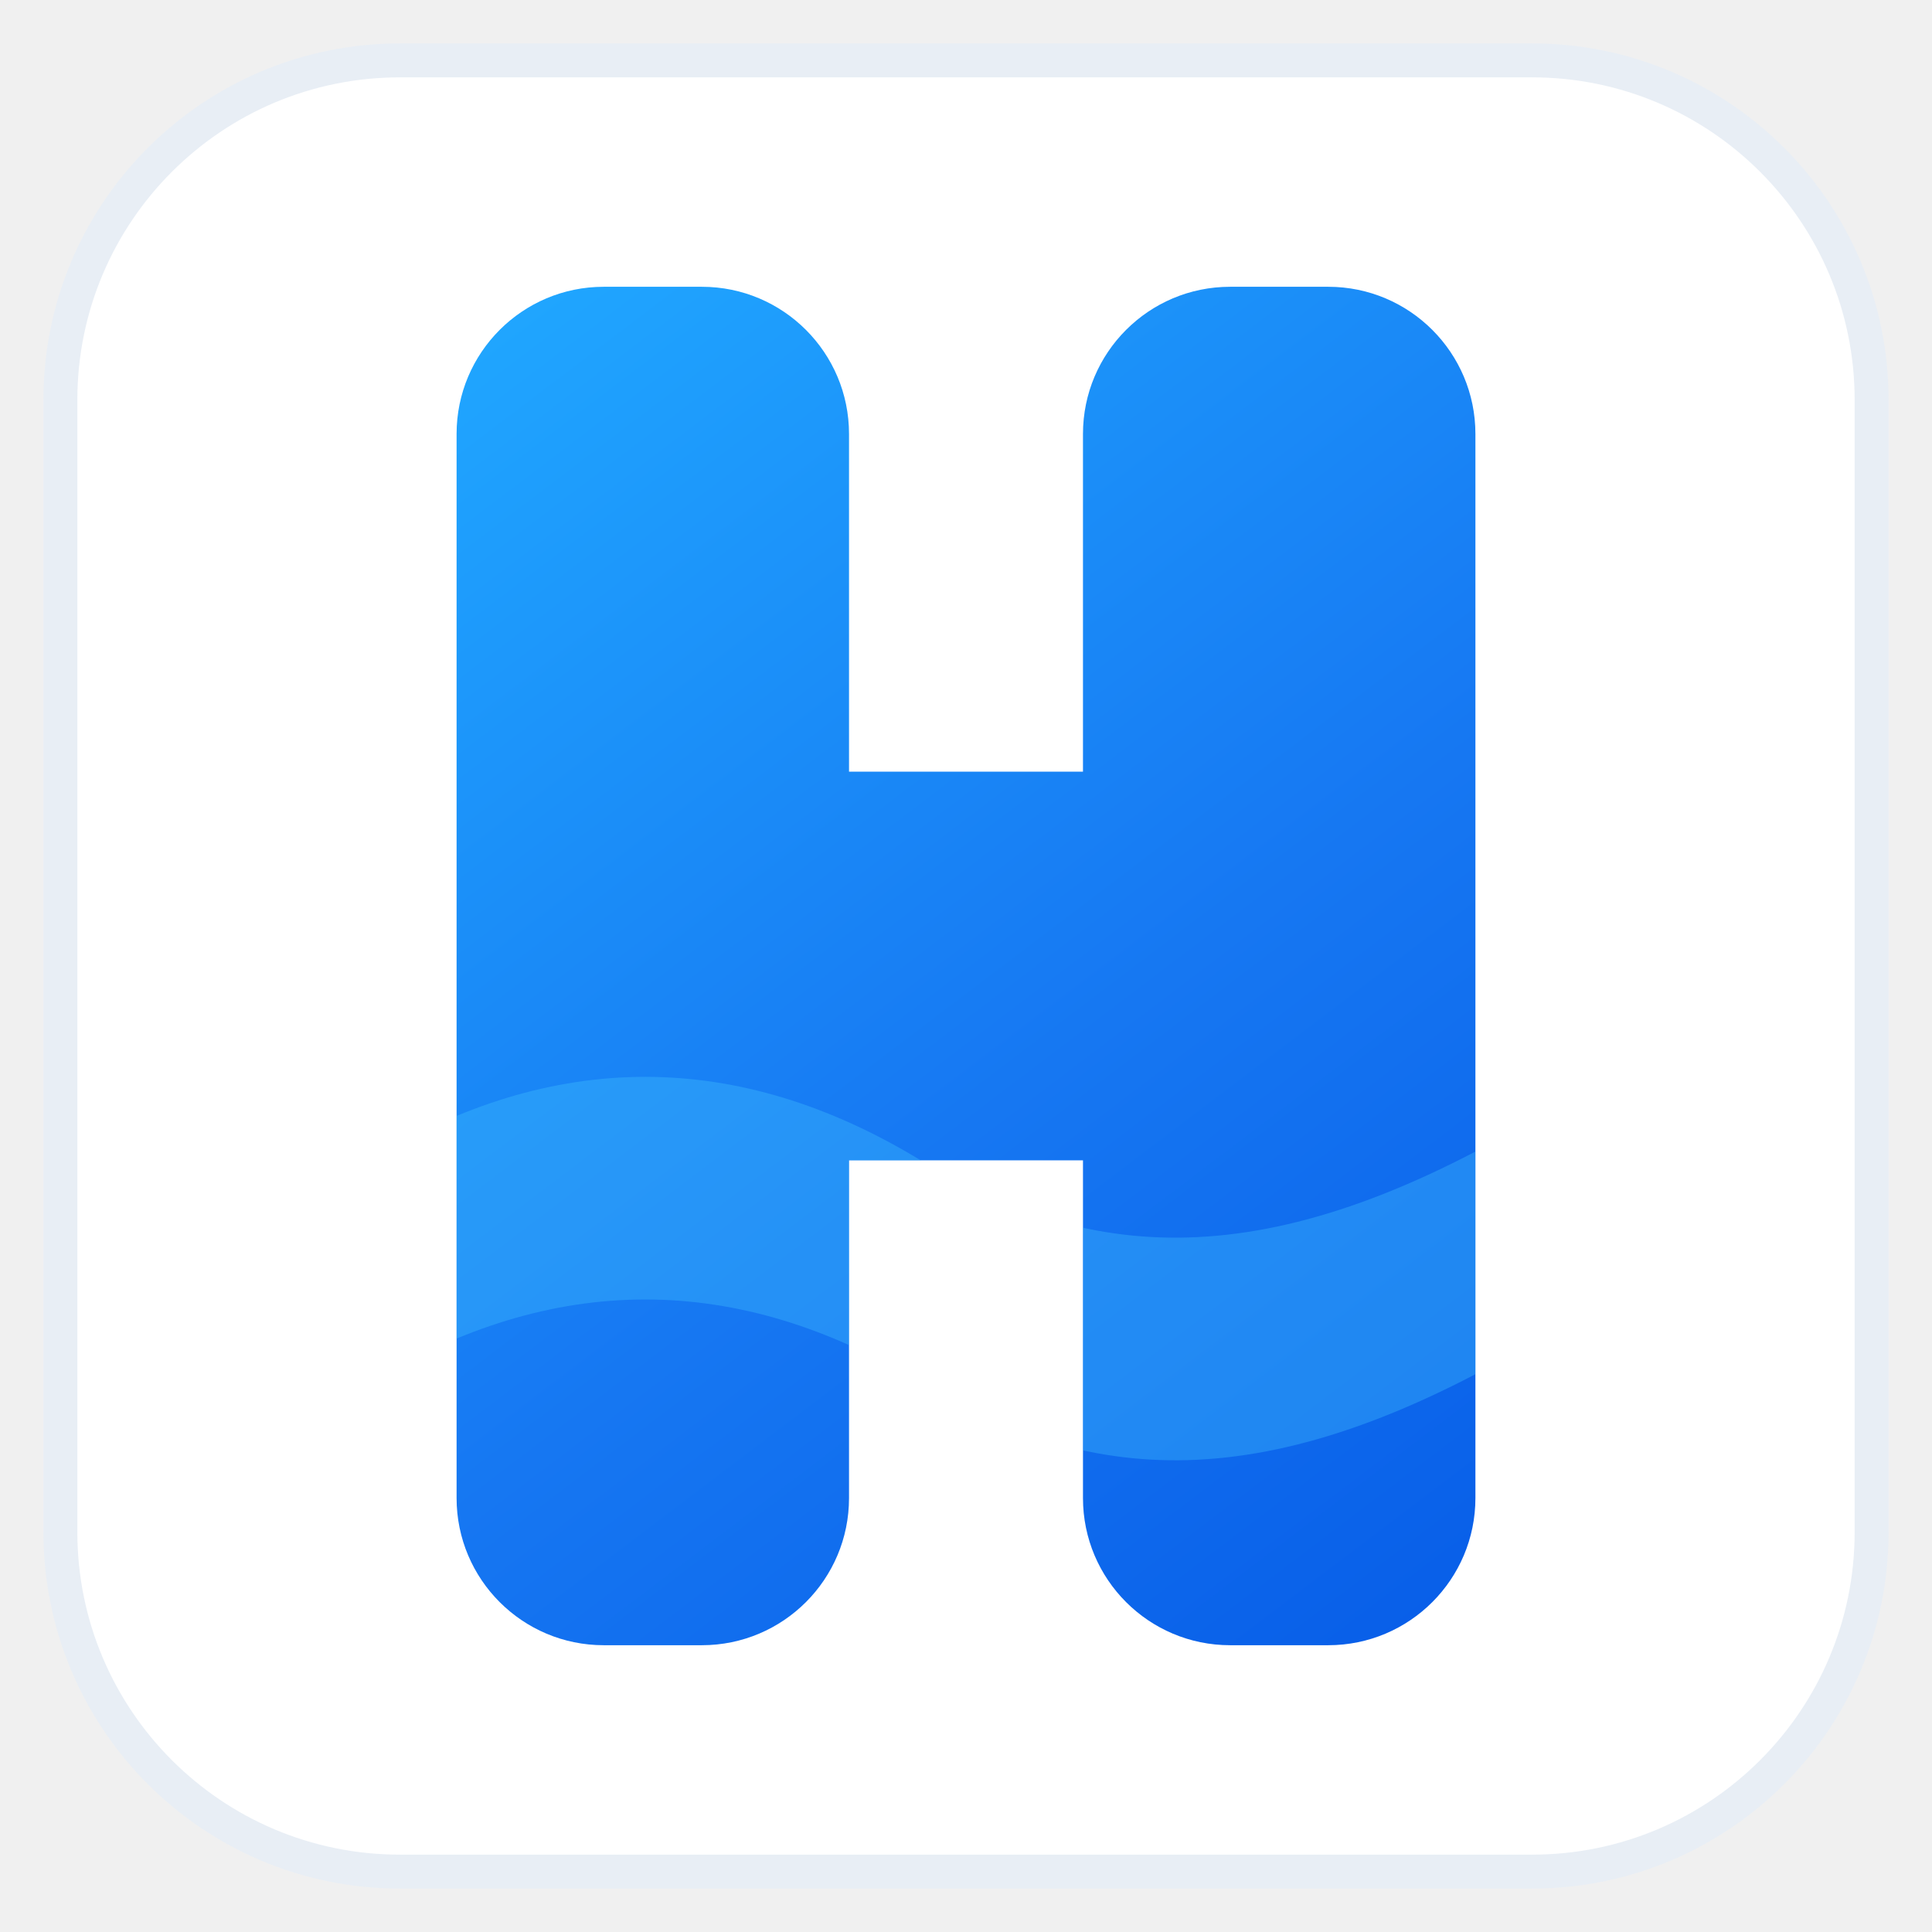
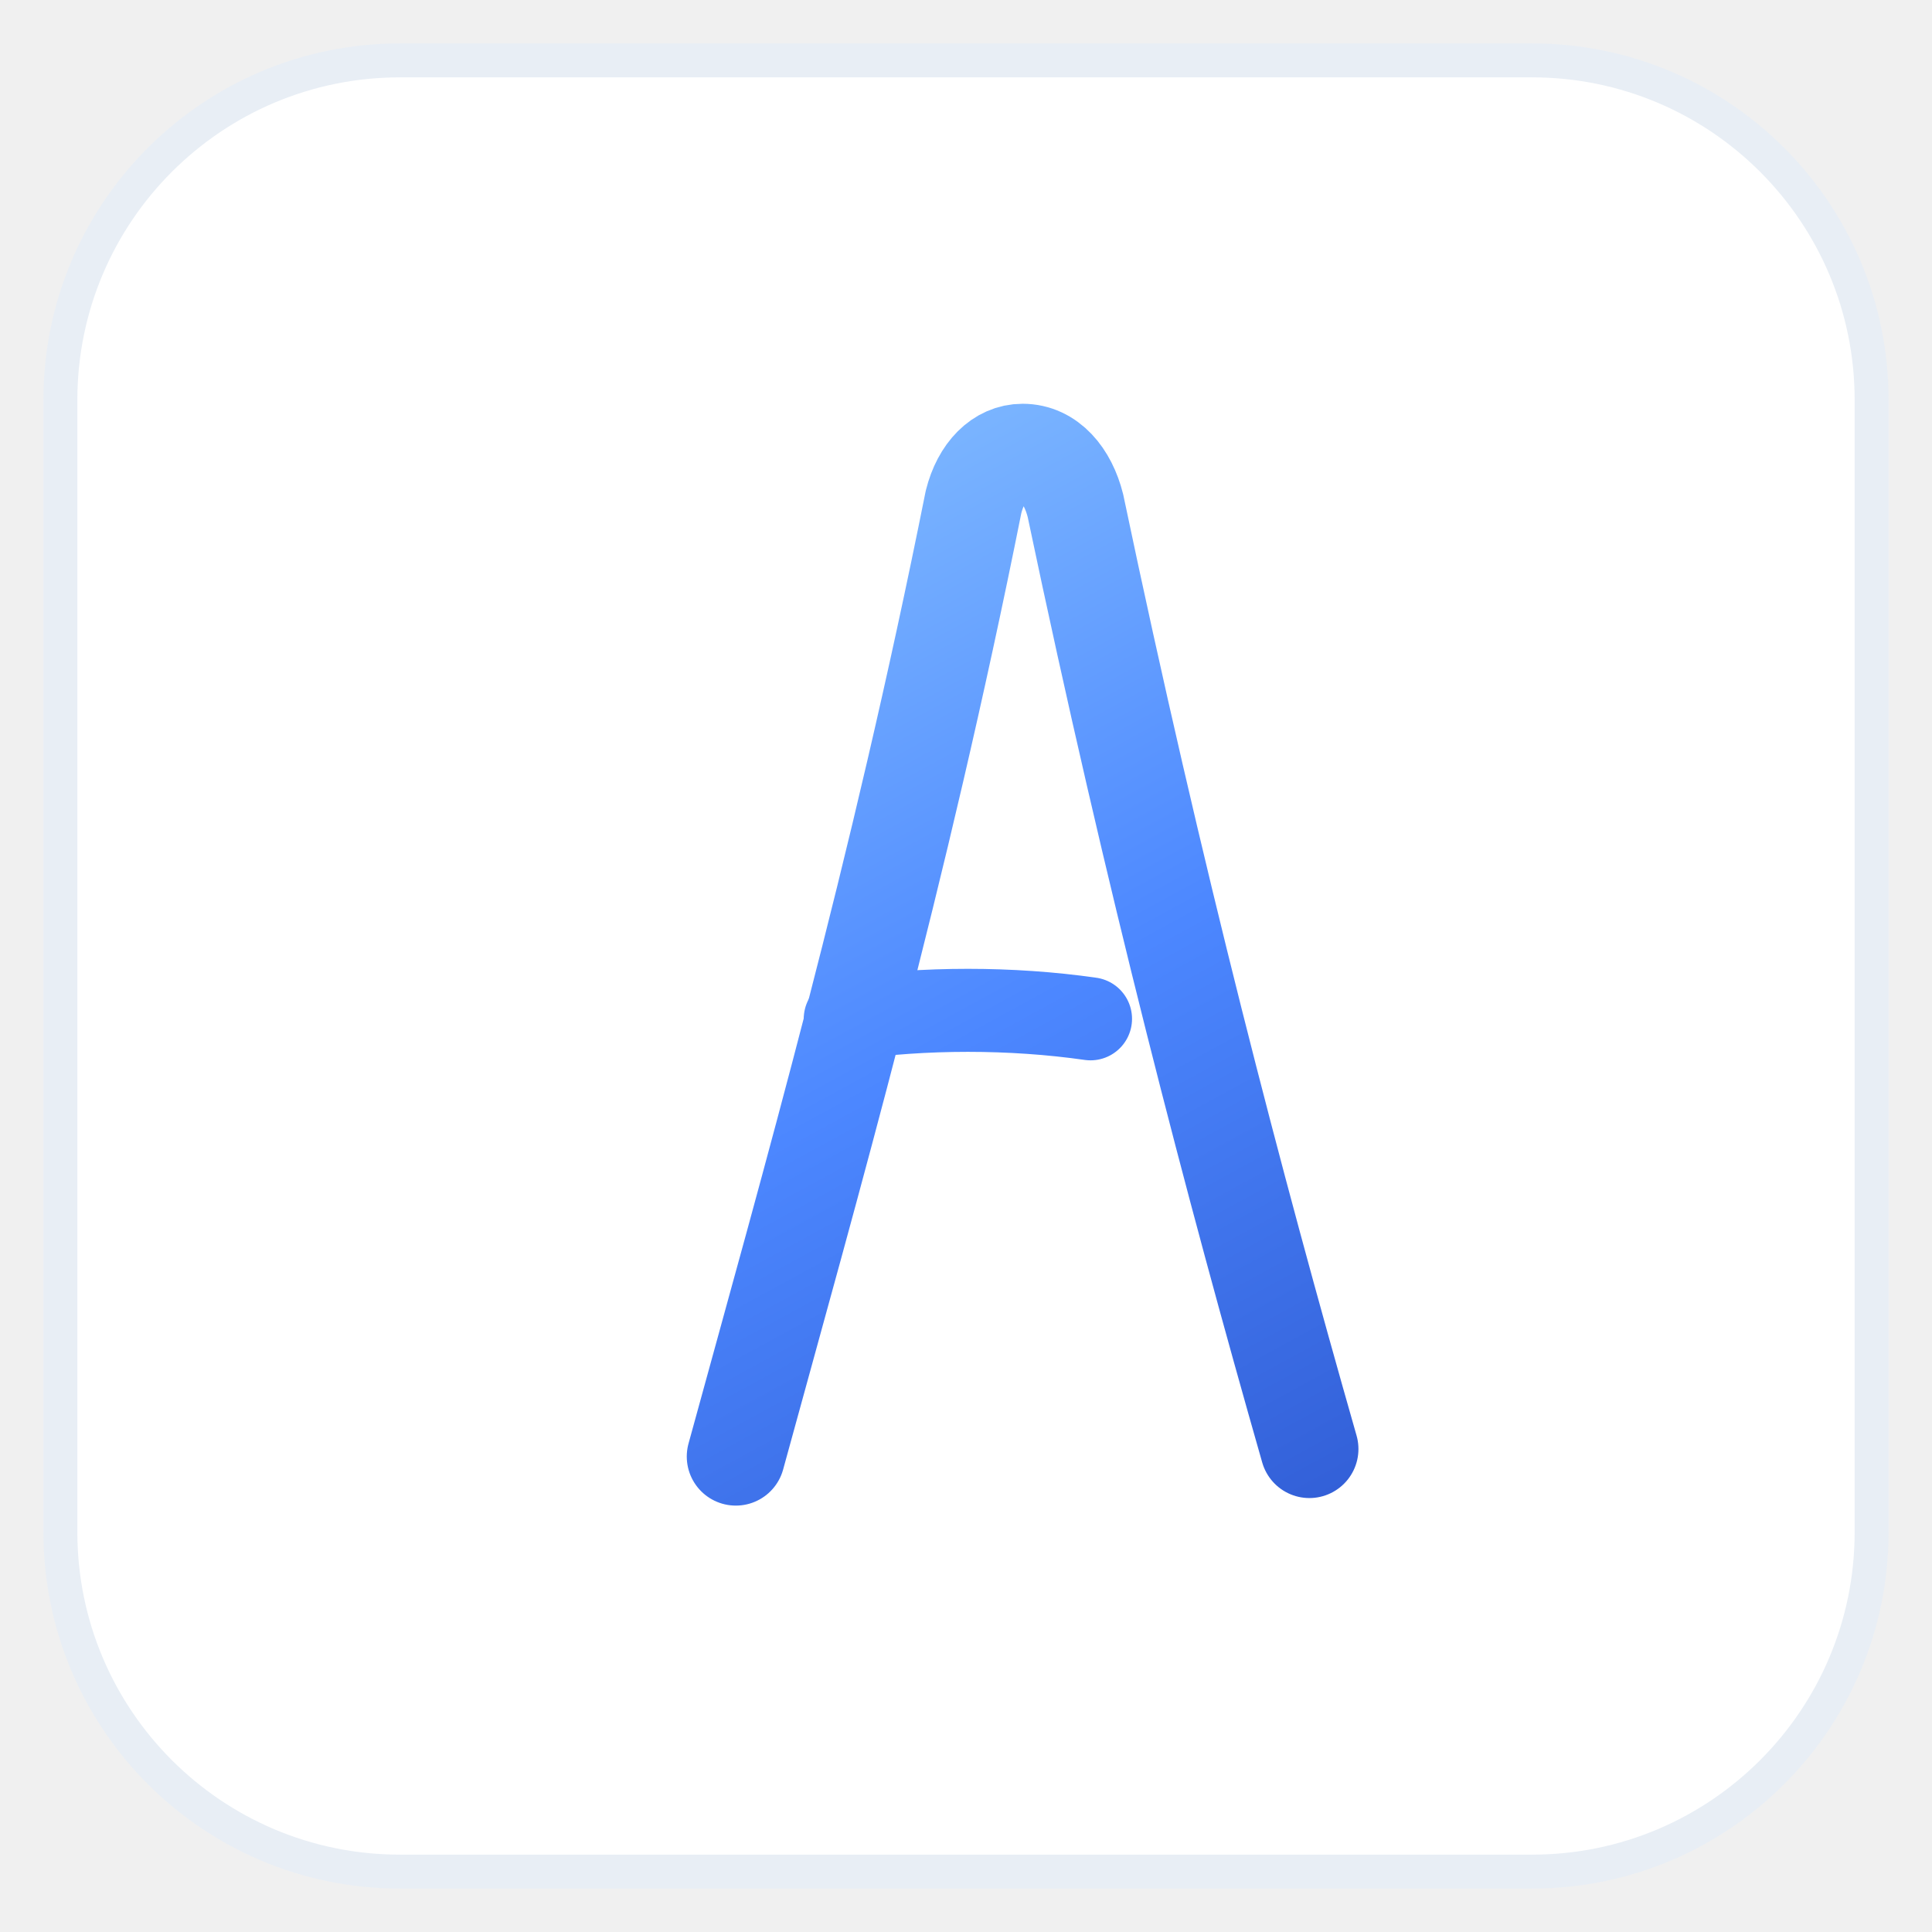
<svg xmlns="http://www.w3.org/2000/svg" width="1024" height="1024" viewBox="0 0 1024 1024" fill="none">
  <rect x="32" y="32" width="960" height="960" rx="180" fill="#FFFFFF" stroke="#E8EEF5" stroke-width="18" />
  <defs>
-     <linearGradient id="hMark" x1="248" y1="164" x2="776" y2="860" gradientUnits="userSpaceOnUse">
-       <stop offset="0" stop-color="#20A7FF" />
-       <stop offset="0.58" stop-color="#1677F2" />
-       <stop offset="1" stop-color="#085EE8" />
+     <linearGradient id="g4" x1="354" y1="222" x2="678" y2="816" gradientUnits="userSpaceOnUse">
+       <stop offset="0" stop-color="#86C0FF" />
+       <stop offset="0.54" stop-color="#4C87FF" />
+       <stop offset="1" stop-color="#325FD7" />
    </linearGradient>
-     <clipPath id="hShape">
-       <path d="M320 152C276.922 152 242 186.922 242 230V794C242 837.078 276.922 872 320 872H372C415.078 872 450 837.078 450 794V615H574V794C574 837.078 608.922 872 652 872H704C747.078 872 782 837.078 782 794V230C782 186.922 747.078 152 704 152H652C608.922 152 574 186.922 574 230V409H450V230C450 186.922 415.078 152 372 152H320Z" />
-     </clipPath>
  </defs>
-   <g clip-path="url(#hShape)">
-     <path d="M320 152C276.922 152 242 186.922 242 230V794C242 837.078 276.922 872 320 872H372C415.078 872 450 837.078 450 794V615H574V794C574 837.078 608.922 872 652 872H704C747.078 872 782 837.078 782 794V230C782 186.922 747.078 152 704 152H652C608.922 152 574 186.922 574 230V409H450V230C450 186.922 415.078 152 372 152H320Z" fill="url(#hMark)" />
-     <path d="M196 615C293 556 391 556 488 615C585 674 683 674 828 584V702C683 792 585 792 488 733C391 674 293 674 196 733V615Z" fill="#42C5FF" opacity="0.34" />
-   </g>
+   <path d="M390 772C430 626 476 466 516 266C520 250 530 240 542 240C556 240 566 252 570 268C612 468 654 628 694 768" stroke="url(#g4)" stroke-width="52" stroke-linecap="round" stroke-linejoin="round" />
+   <path d="M448 540C490 534 536 534 578 540" stroke="url(#g4)" stroke-width="44" stroke-linecap="round" />
</svg>
